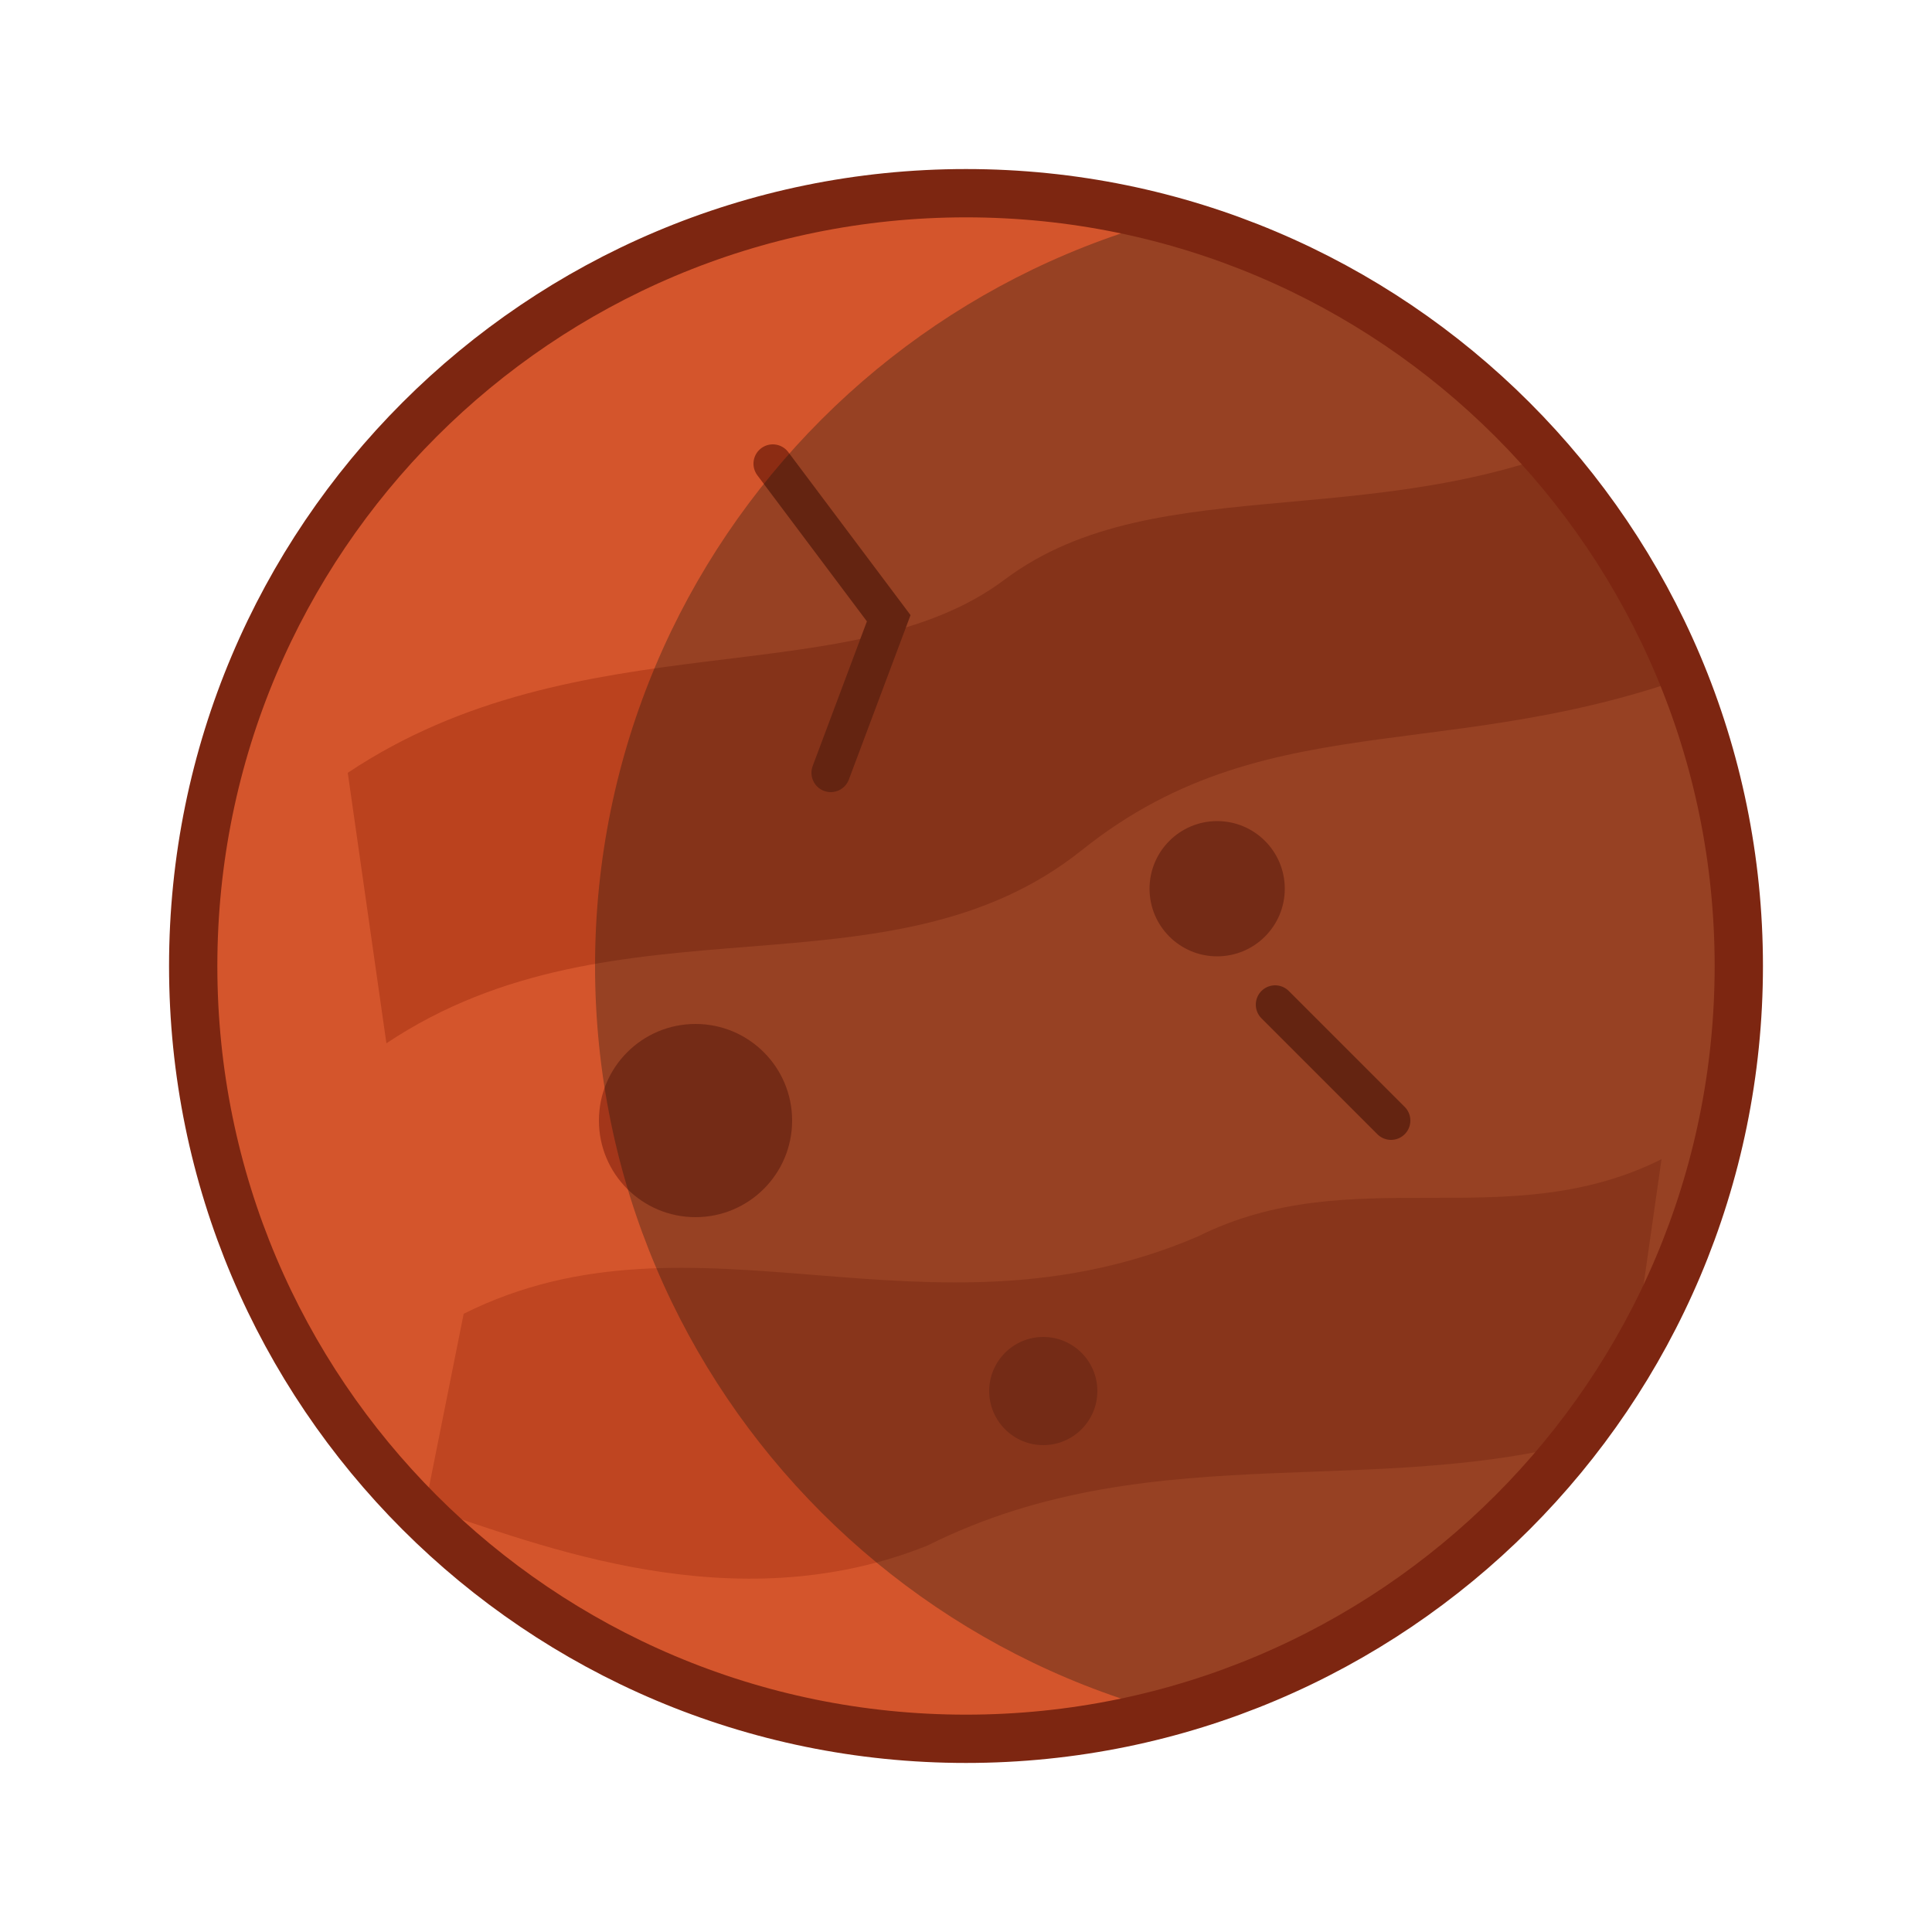
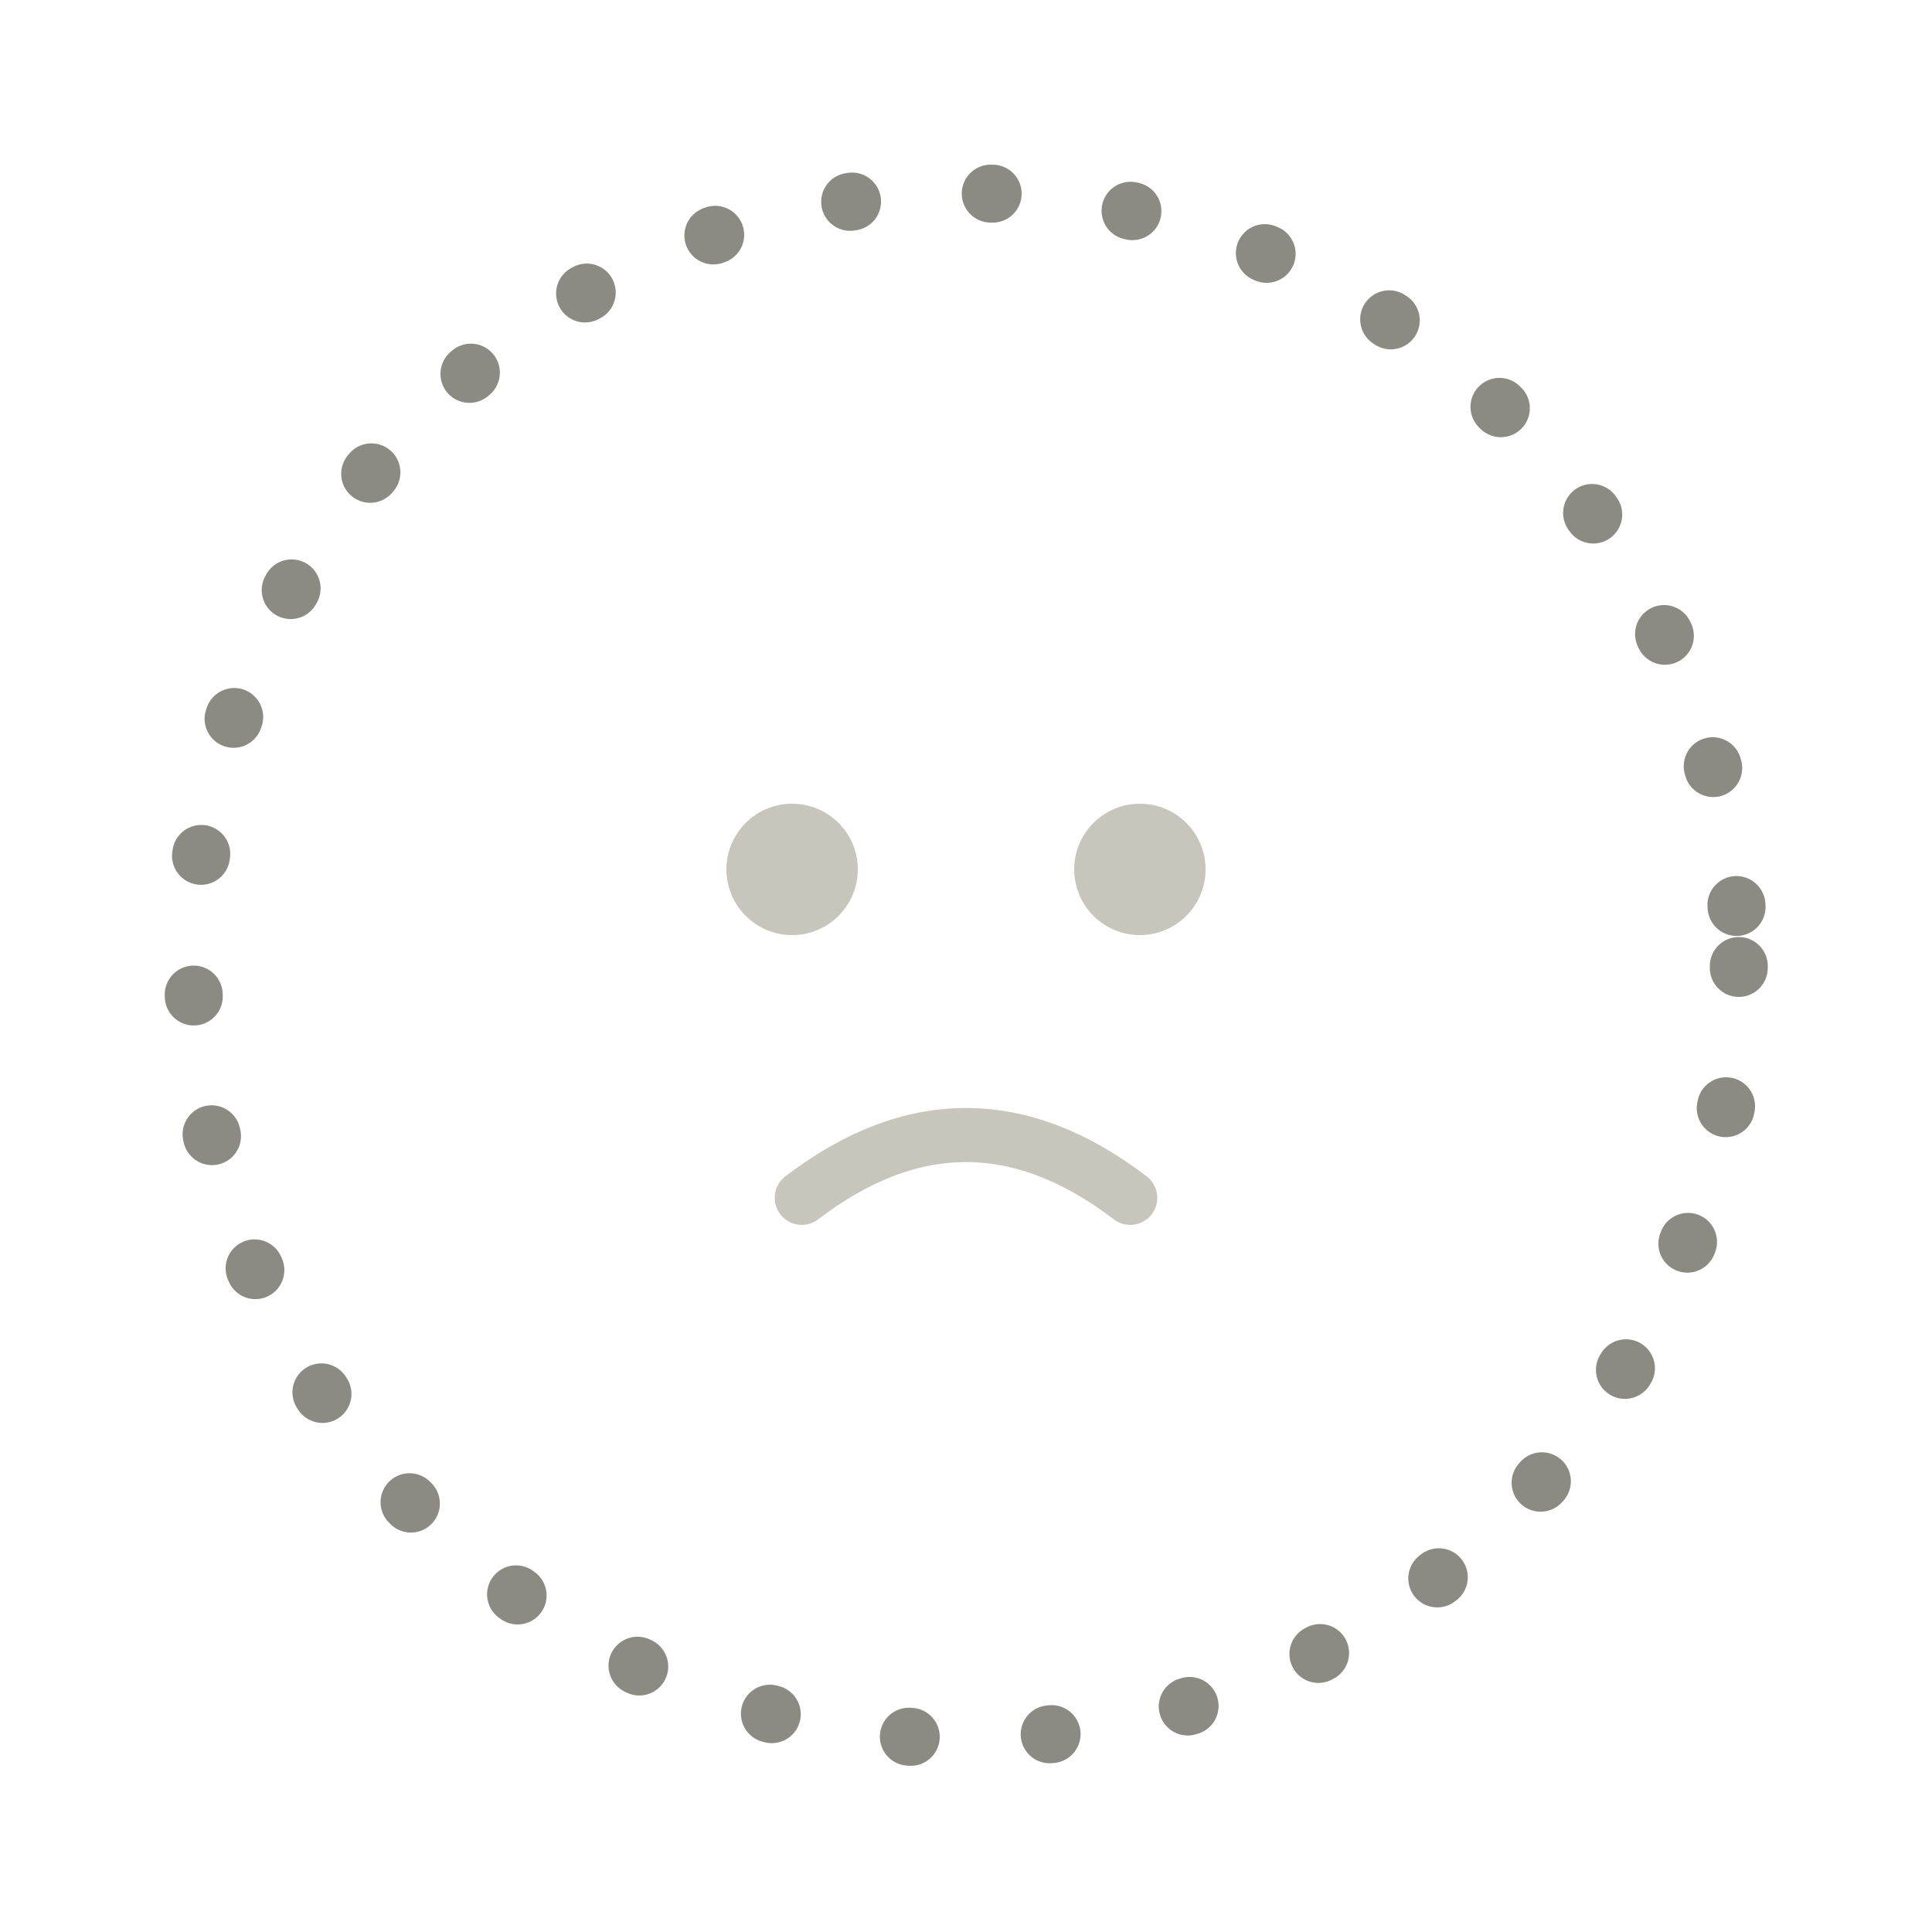
- <svg xmlns="http://www.w3.org/2000/svg" viewBox="0 0 100 100" width="256" height="256" role="img" aria-label="A planet for the answer No: a cracked ember-red world" style="color:#ffffff">
-   <defs>
-     <clipPath id="al-c">
-       <circle cx="50" cy="50" r="40" />
-     </clipPath>
-   </defs>
-   <g clip-path="url(#al-c)">
-     <circle cx="50" cy="50" r="40" fill="#d4552c" />
-     <path d="M18,40 C30,32 44,36 52,30 C60,24 72,28 84,22 L90,34 C76,40 66,36 56,44 C46,52 32,46 20,54 Z" fill="#b8401d" opacity="0.9" />
-     <path d="M24,68 C36,62 48,70 62,64 C70,60 78,64 86,60 L84,74 C72,78 60,74 48,80 C38,84 28,80 22,78 Z" fill="#b8401d" opacity="0.75" />
-     <circle cx="36" cy="58" r="5" fill="#a3361a" />
-     <circle cx="63" cy="46" r="3.5" fill="#a3361a" />
-     <circle cx="54" cy="72" r="2.8" fill="#a3361a" />
-     <path d="M40,24 L46,32 L43,40 M66,52 L72,58" fill="none" stroke="#8c2c13" stroke-width="2" stroke-linecap="round" />
-     <circle cx="70.8" cy="50" r="40" fill="#06100e" opacity="0.3" />
+ <svg xmlns="http://www.w3.org/2000/svg" viewBox="0 0 100 100" width="256" height="256" role="img" aria-label="An empty dotted outline where a planet would be, sad, for the answer No" style="color:#ffffff">
+   <defs />
+   <circle cx="50" cy="50" r="40" fill="none" stroke="#8c8b83" stroke-width="3" stroke-dasharray="0.1 7.2" stroke-linecap="round" />
+   <g class="face">
+     <circle cx="41" cy="45" r="3.4" fill="#c7c5bc" />
+     <circle cx="59" cy="45" r="3.4" fill="#c7c5bc" />
+     <path d="M41.5,62 Q50,55.5 58.5,62" fill="none" stroke="#c7c5bc" stroke-width="2.8" stroke-linecap="round" />
  </g>
-   <circle cx="50" cy="50" r="40" fill="none" stroke="#7d2611" stroke-width="2.5" />
</svg>
